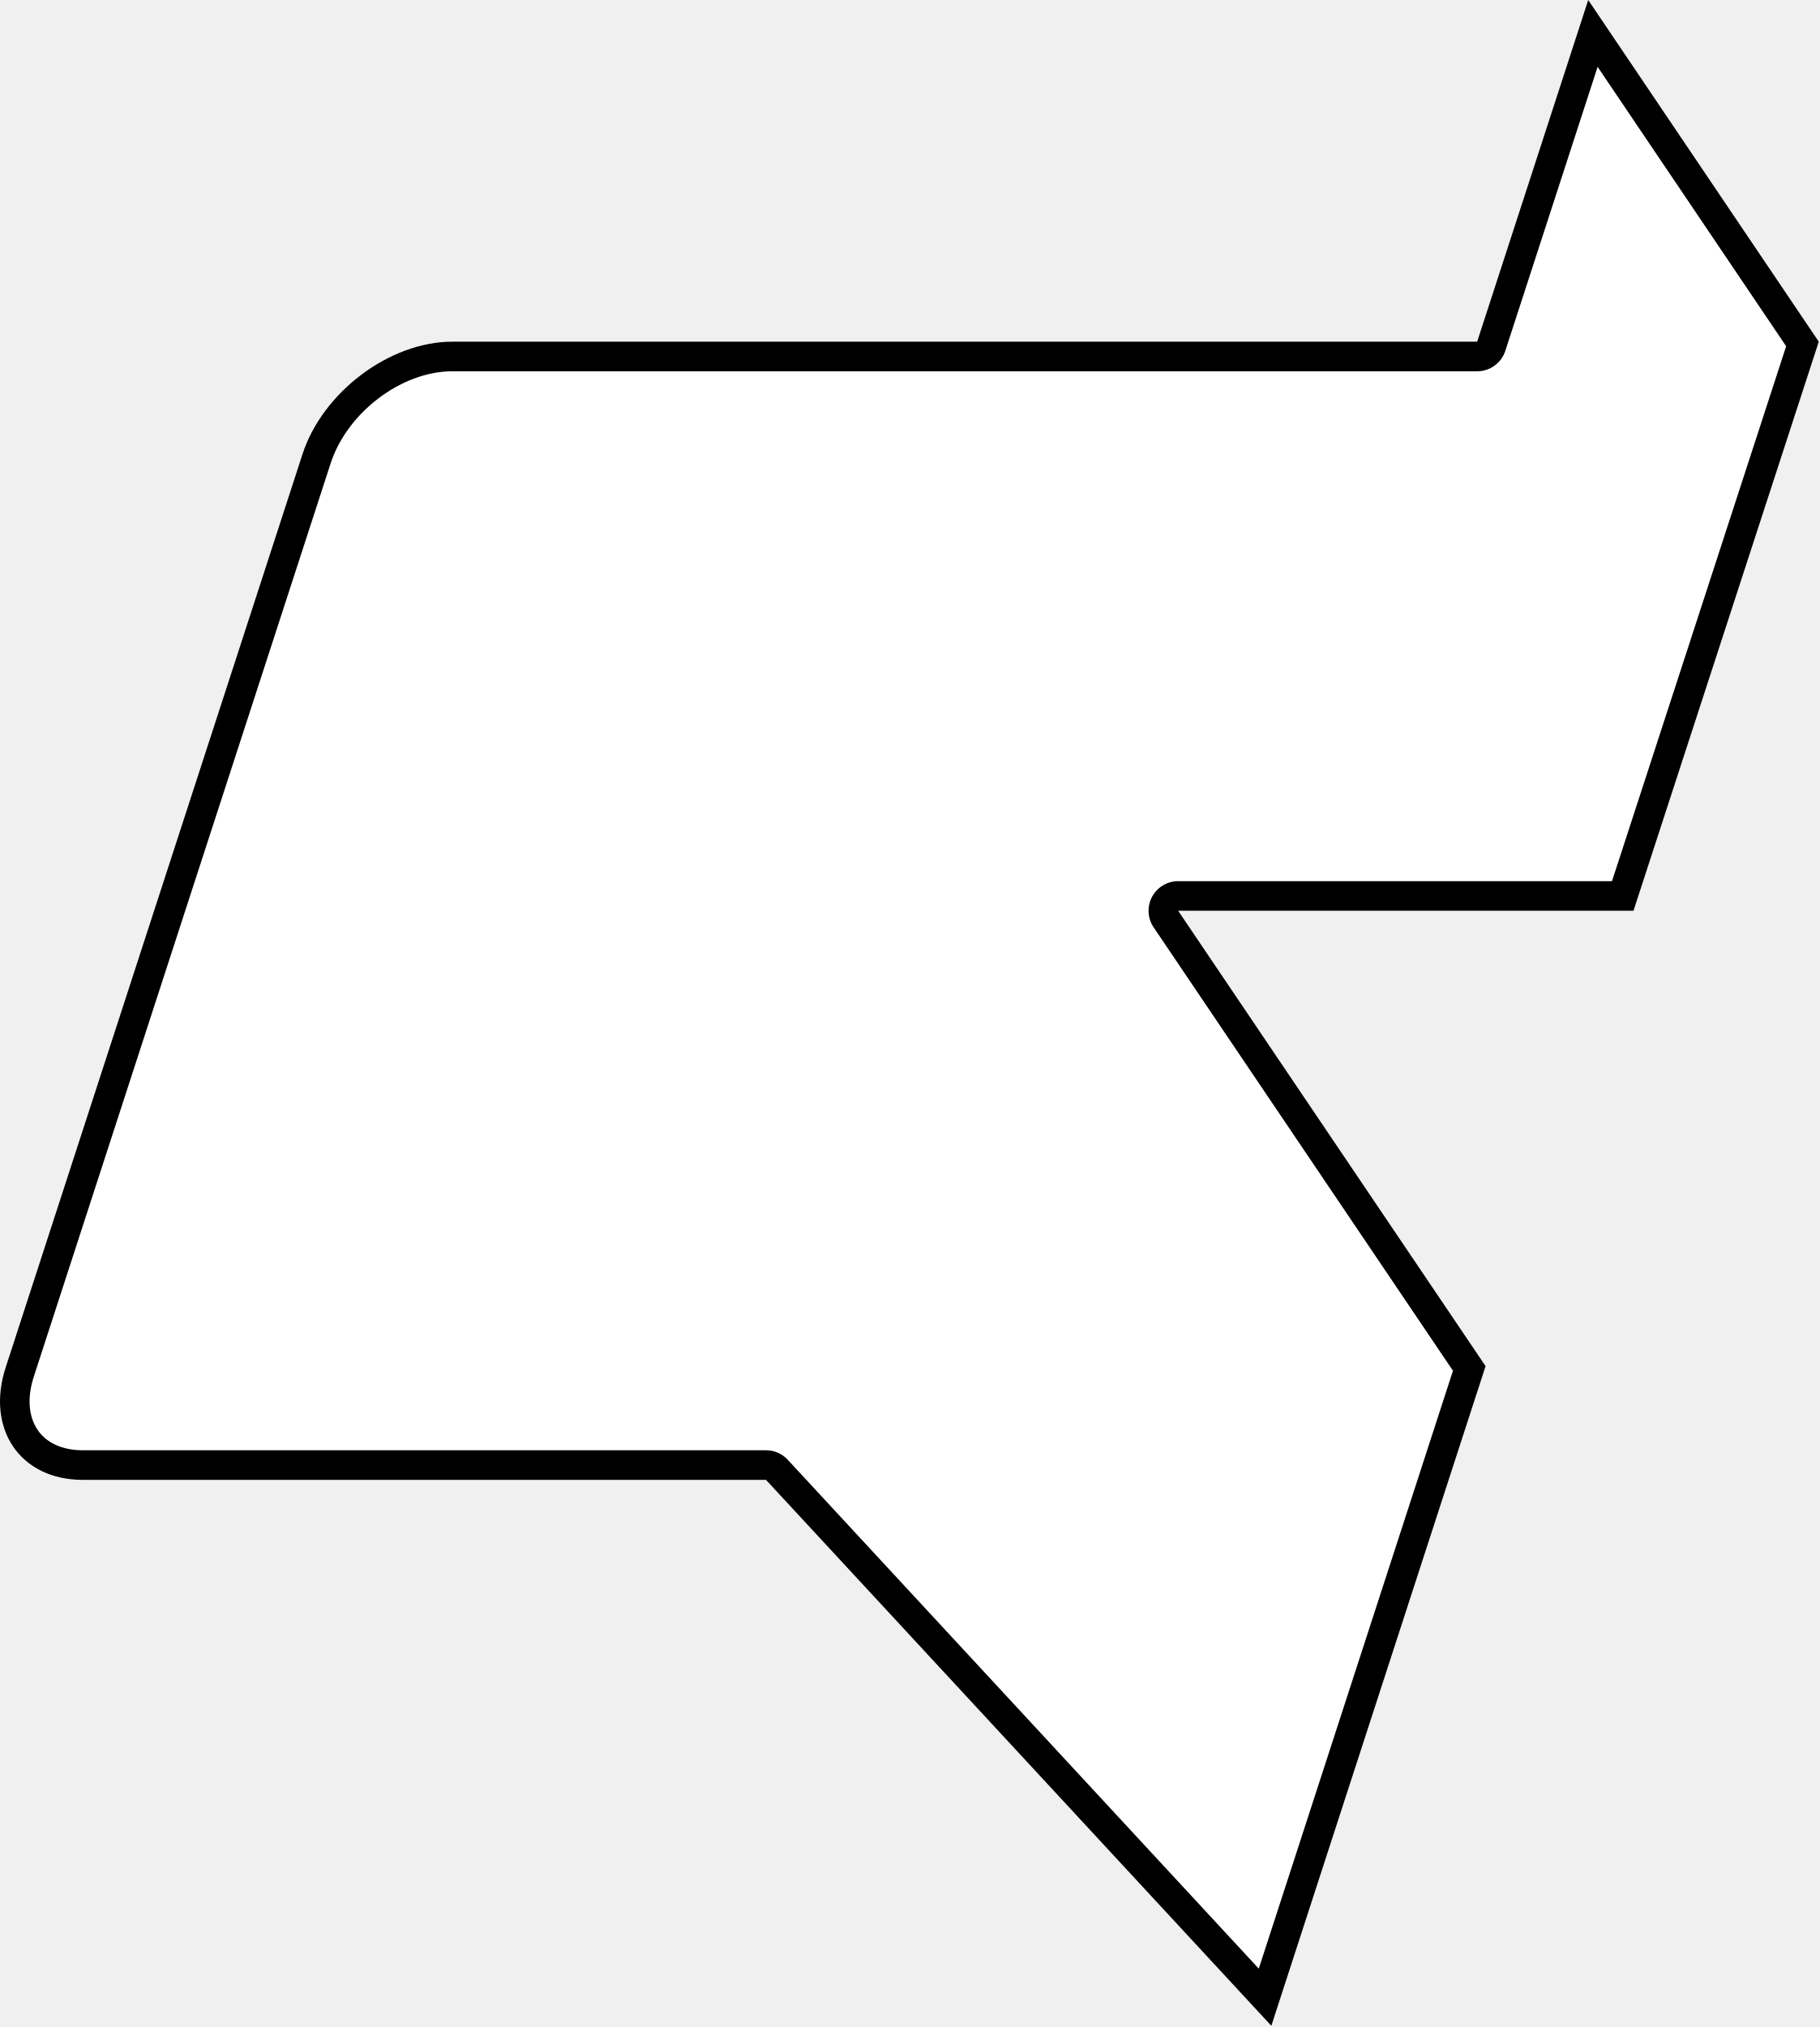
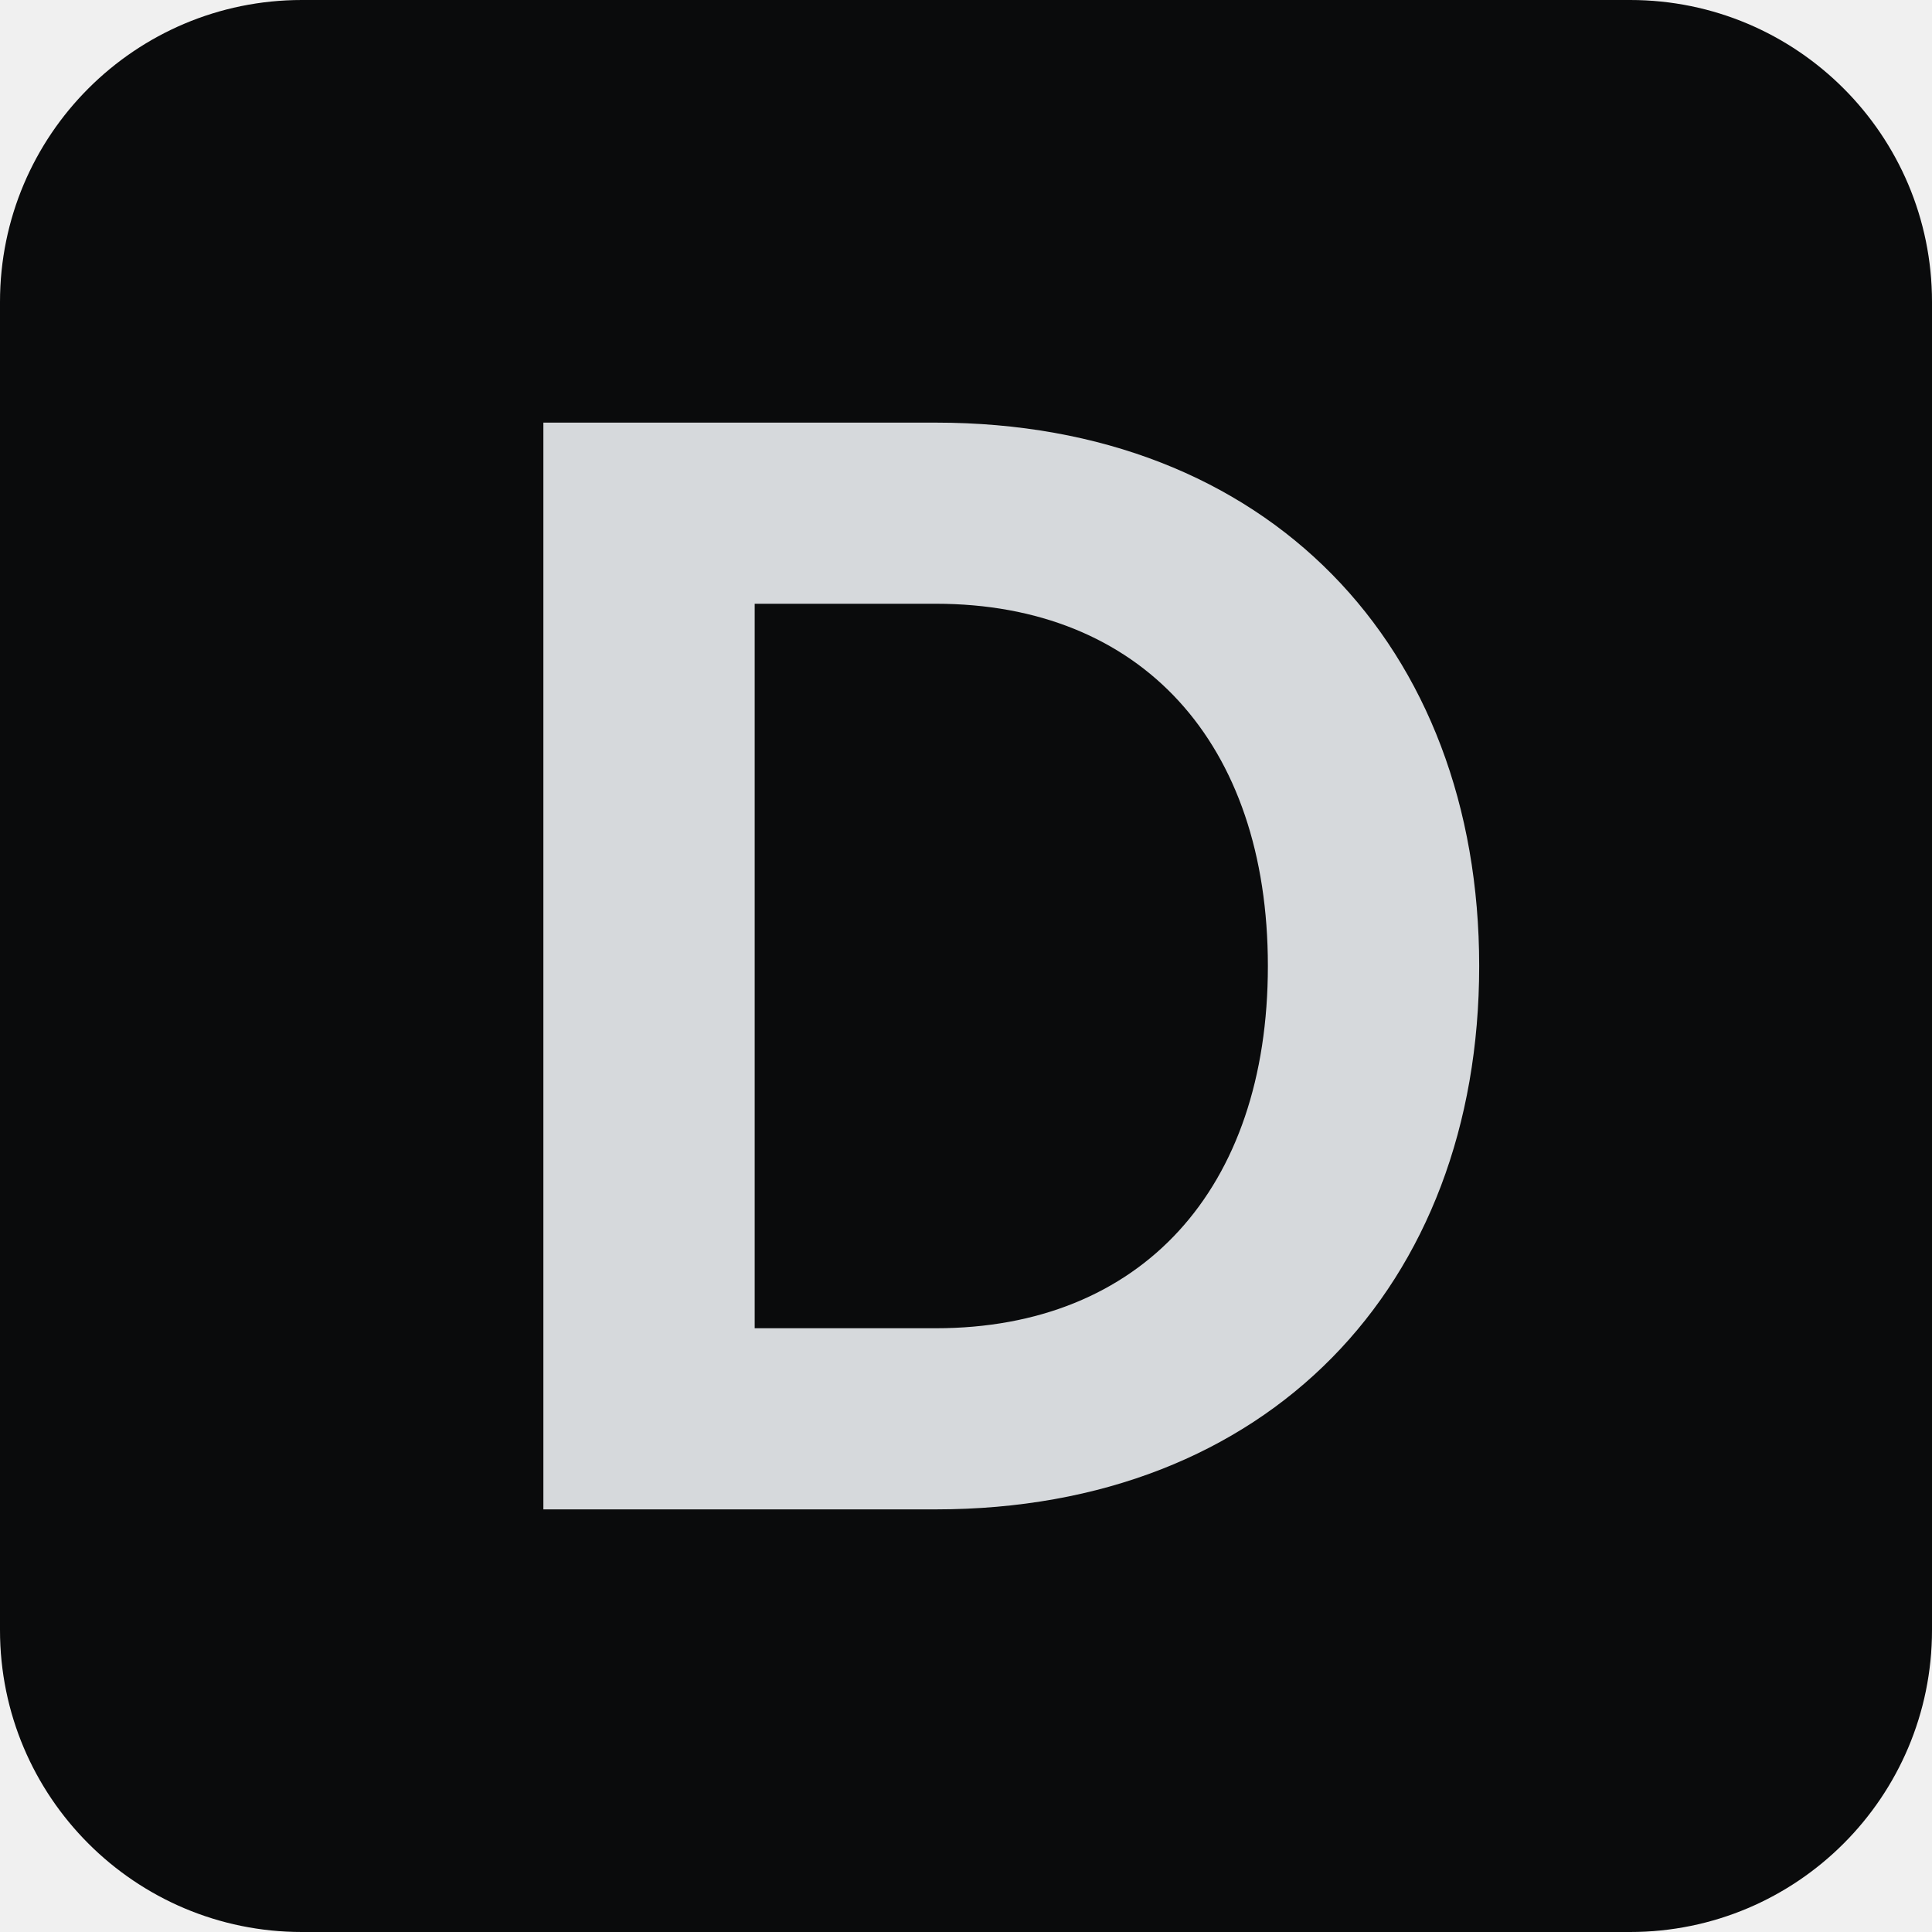
- <svg xmlns="http://www.w3.org/2000/svg" width="100%" height="100%" viewBox="0 0 1284 1430" version="1.1" xml:space="preserve" style="fill-rule:evenodd;clip-rule:evenodd;stroke-linejoin:round;stroke-miterlimit:2;">
-   <g transform="matrix(4.166667,0,0,4.166667,1152.548,786.6308)">
-     <path d="M0,-34.585L-77.104,-34.585L-25.047,42.518L-61.326,154.207L-146.898,61.772L-262.597,61.772C-273.204,61.772 -279.087,53.125 -275.611,42.607L-225.427,-111.778C-222.04,-122.385 -210.63,-130.942 -200.023,-130.942L-26.474,-130.942L-7.666,-188.792L31.376,-130.942L0,-34.585Z" style="fill:white;fill-rule:nonzero;" />
-     <path d="M0,-34.585L-77.104,-34.585L-25.047,42.518L-61.326,154.207L-146.898,61.772L-262.597,61.772C-273.204,61.772 -279.087,53.125 -275.611,42.607L-225.427,-111.778C-222.04,-122.385 -210.63,-130.942 -200.023,-130.942L-26.474,-130.942L-7.666,-188.792L31.376,-130.942L0,-34.585ZM-3.64,-39.598L25.851,-130.167L-6.075,-177.472L-21.706,-129.392C-22.378,-127.327 -24.302,-125.929 -26.474,-125.929L-200.023,-125.929C-208.659,-125.929 -217.894,-118.889 -220.651,-110.253L-220.659,-110.228L-270.843,44.157L-270.851,44.18C-272.023,47.726 -271.831,50.973 -270.238,53.316C-268.723,55.546 -265.999,56.759 -262.597,56.759L-146.898,56.759C-145.501,56.759 -144.168,57.341 -143.219,58.366L-63.454,144.529L-30.571,43.296L-81.259,-31.78C-82.297,-33.316 -82.401,-35.3 -81.531,-36.938C-80.661,-38.575 -78.958,-39.598 -77.104,-39.598L-3.64,-39.598Z" />
-   </g>
+ <svg xmlns="http://www.w3.org/2000/svg" viewBox="0 0 64 64">
+   <rect width="64" height="64" rx="10" fill="#0A0B0C" />
+   <path fill="#D6D9DC" fill-rule="evenodd" d="M18 14h13c11 0 18 7.4 18 18s-7 18-18 18H18zm7 6v24h6c6.8 0 11-4.6 11-12s-4.2-12-11-12z" />
</svg>
